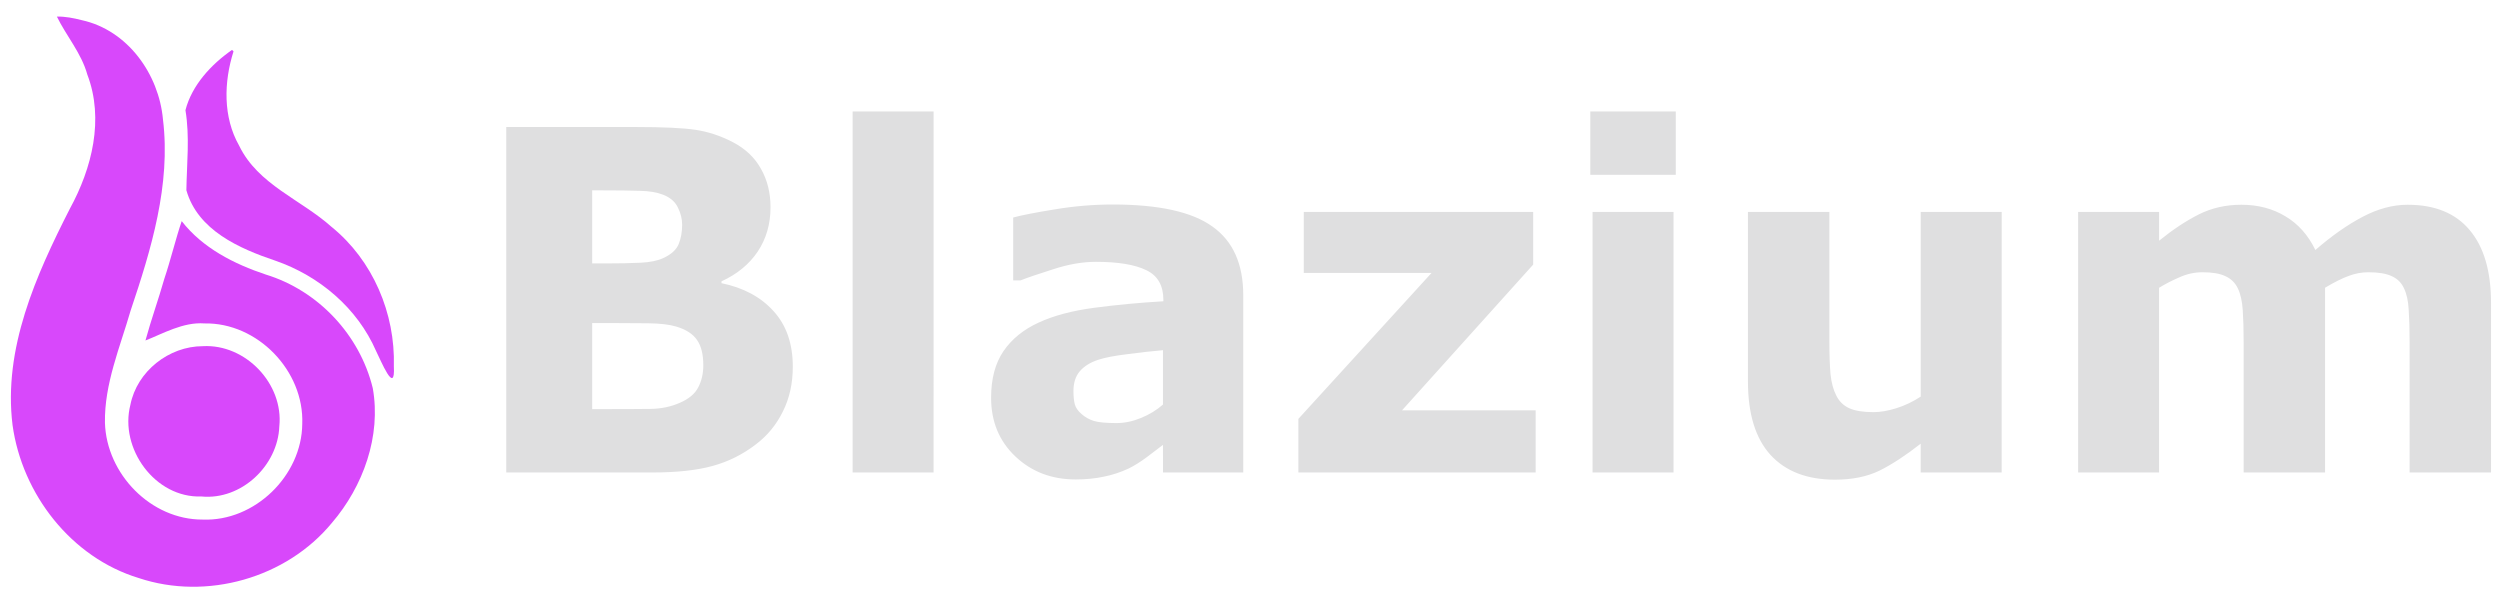
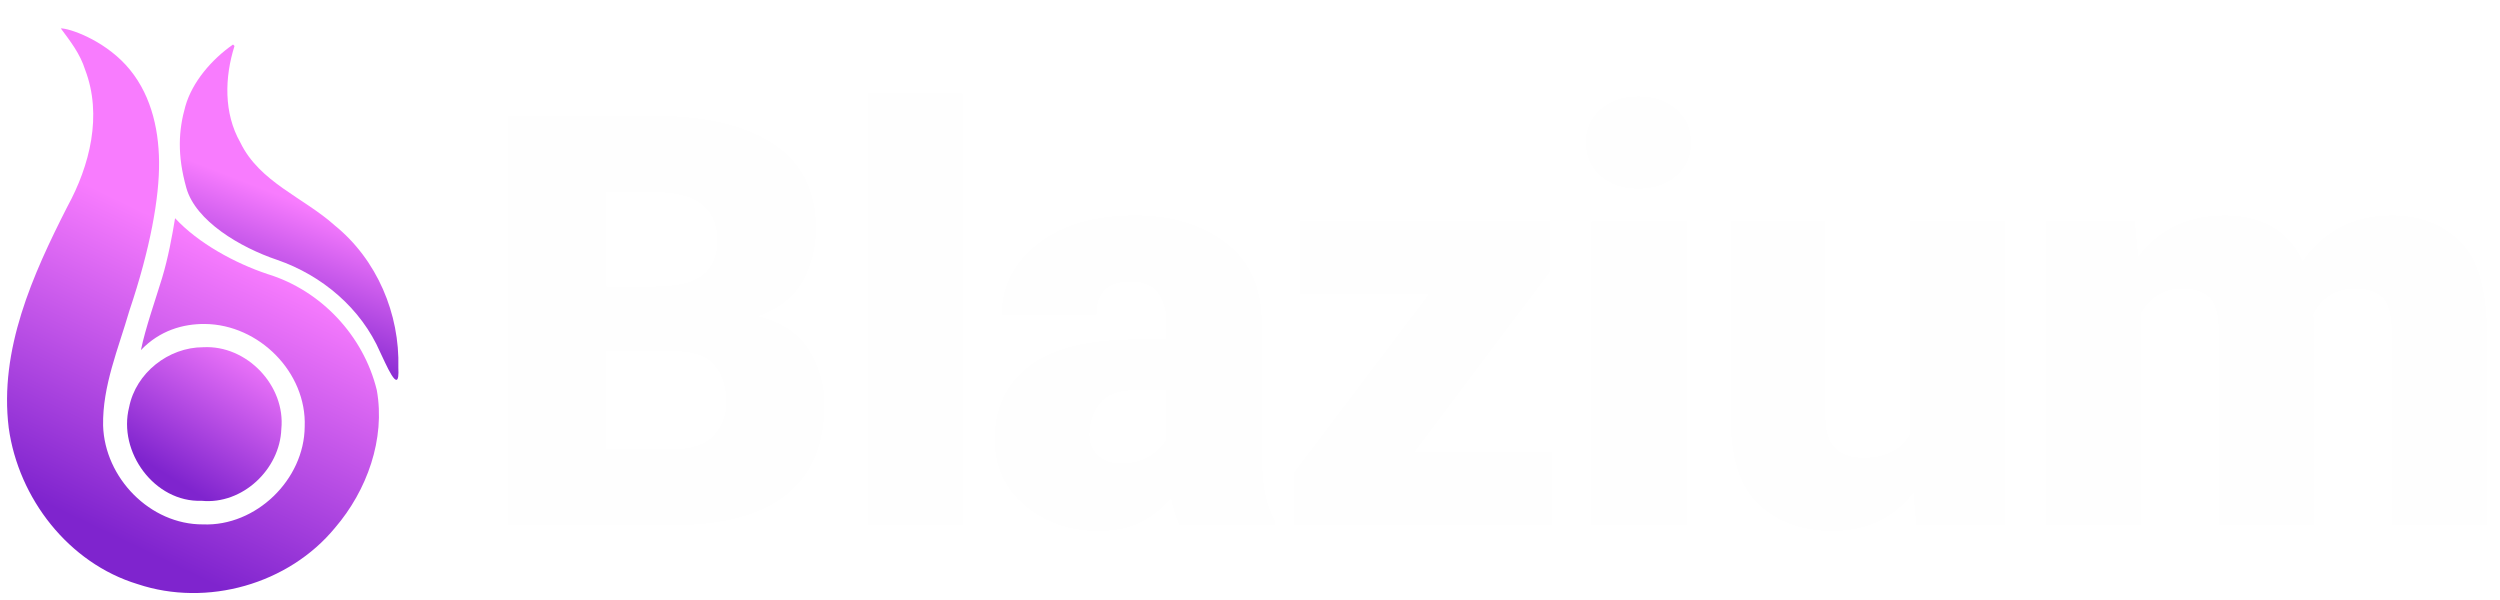
- <svg xmlns="http://www.w3.org/2000/svg" width="100" height="24" stroke-linejoin="round">
-   <path fill="#dfdfe0" d="m 31.712,14.667 q 0,1.002 -0.396,1.791 -0.387,0.789 -1.071,1.309 -0.792,0.612 -1.745,0.872 Q 27.556,18.899 26.098,18.899 h -5.848 V 5.081 h 5.2 q 1.619,0 2.366,0.111 0.756,0.111 1.493,0.492 0.765,0.399 1.134,1.077 0.378,0.668 0.378,1.531 0,1.002 -0.513,1.773 -0.513,0.761 -1.448,1.188 v 0.074 q 1.313,0.269 2.078,1.114 0.774,0.845 0.774,2.227 z m -4.426,-5.68 q 0,-0.343 -0.171,-0.687 Q 26.953,7.958 26.53,7.791 26.152,7.642 25.585,7.633 25.028,7.614 24.011,7.614 h -0.324 v 2.923 h 0.54 q 0.819,0 1.394,-0.028 0.576,-0.028 0.909,-0.186 0.468,-0.213 0.612,-0.548 0.144,-0.343 0.144,-0.789 z m 0.846,5.624 q 0,-0.659 -0.252,-1.012 -0.243,-0.362 -0.837,-0.538 -0.405,-0.121 -1.116,-0.13 -0.711,-0.009 -1.484,-0.009 h -0.756 v 3.443 h 0.252 q 1.457,0 2.087,-0.009 0.63,-0.009 1.161,-0.241 0.54,-0.232 0.738,-0.612 0.207,-0.39 0.207,-0.891 z M 37.343,18.899 H 34.105 V 4.459 h 3.239 z m 9.176,-2.719 v -2.172 q -0.657,0.056 -1.421,0.158 -0.765,0.093 -1.161,0.223 -0.486,0.158 -0.747,0.464 -0.252,0.297 -0.252,0.789 0,0.325 0.054,0.529 0.054,0.204 0.27,0.39 0.207,0.186 0.495,0.278 0.288,0.084 0.9,0.084 0.486,0 0.981,-0.204 0.504,-0.204 0.882,-0.538 z m 0,1.615 q -0.261,0.204 -0.648,0.492 -0.387,0.288 -0.729,0.455 -0.477,0.223 -0.99,0.325 -0.513,0.111 -1.125,0.111 -1.439,0 -2.411,-0.919 -0.972,-0.919 -0.972,-2.348 0,-1.141 0.495,-1.865 0.495,-0.724 1.403,-1.141 0.9,-0.418 2.231,-0.594 1.331,-0.176 2.762,-0.26 v -0.056 q 0,-0.863 -0.684,-1.188 -0.684,-0.334 -2.015,-0.334 -0.801,0 -1.709,0.297 -0.909,0.288 -1.304,0.445 H 40.528 V 8.7 q 0.513,-0.139 1.664,-0.325 1.161,-0.195 2.321,-0.195 2.762,0 3.985,0.882 1.232,0.872 1.232,2.747 V 18.899 H 46.52 Z M 61.426,18.899 h -9.491 v -2.144 l 5.326,-5.837 H 52.151 V 8.477 h 9.176 v 2.107 l -5.245,5.828 h 5.344 z m 5.515,0 H 63.702 V 8.477 h 3.239 z M 67.031,6.992 H 63.612 V 4.459 h 3.419 z M 80.066,18.899 h -3.239 v -1.151 q -0.9,0.705 -1.646,1.077 -0.747,0.362 -1.781,0.362 -1.673,0 -2.582,-0.993 -0.9,-0.993 -0.9,-2.933 V 8.477 h 3.257 v 5.169 q 0,0.789 0.045,1.318 0.054,0.52 0.234,0.863 0.171,0.343 0.513,0.501 0.351,0.158 0.972,0.158 0.414,0 0.918,-0.158 0.504,-0.158 0.972,-0.464 V 8.477 h 3.239 z M 93.003,11.512 V 18.899 h -3.257 v -5.206 q 0,-0.761 -0.036,-1.29 -0.036,-0.538 -0.198,-0.872 -0.162,-0.334 -0.495,-0.483 -0.324,-0.158 -0.918,-0.158 -0.477,0 -0.927,0.204 -0.45,0.195 -0.81,0.418 V 18.899 H 83.125 V 8.477 h 3.239 v 1.151 q 0.837,-0.677 1.601,-1.058 0.765,-0.38 1.691,-0.38 0.999,0 1.763,0.464 0.765,0.455 1.196,1.346 0.972,-0.845 1.889,-1.327 0.918,-0.483 1.799,-0.483 1.637,0 2.483,1.012 0.855,1.012 0.855,2.914 V 18.899 h -3.257 v -5.206 q 0,-0.77 -0.036,-1.299 -0.027,-0.529 -0.189,-0.863 -0.153,-0.334 -0.486,-0.483 -0.333,-0.158 -0.936,-0.158 -0.405,0 -0.792,0.148 -0.387,0.139 -0.945,0.473 z" aria-label="Blazium" font-family="Inter Alia" font-size="19.006" font-weight="700" style="-inkscape-font-specification:&quot;Inter Alia, Bold&quot;" />
-   <path fill="#d848fb" d="m 8.115,13.847 c 1.707,-0.094 3.233,1.506 3.058,3.207 -0.059,1.575 -1.522,2.96 -3.117,2.805 -1.853,0.068 -3.287,-1.92 -2.841,-3.665 0.265,-1.343 1.542,-2.347 2.901,-2.347 z" style="mix-blend-mode:normal" />
-   <path fill="#d848fb" d="M 2.275,0.663 C 2.648,1.43 3.257,2.127 3.493,2.983 4.173,4.766 3.679,6.732 2.794,8.349 1.438,11.011 0.123,13.947 0.502,17.005 c 0.383,2.762 2.347,5.297 5.049,6.117 2.713,0.906 5.909,0.003 7.727,-2.21 1.248,-1.455 1.975,-3.47 1.633,-5.386 C 14.391,13.396 12.731,11.624 10.632,10.982 9.36,10.557 8.106,9.922 7.268,8.845 c -0.234,0.686 -0.441,1.552 -0.694,2.303 -0.235,0.828 -0.524,1.623 -0.756,2.472 0.696,-0.274 1.514,-0.747 2.359,-0.683 2.126,-0.041 3.996,1.901 3.913,4.021 -0.017,2.07 -1.904,3.908 -3.983,3.825 -2.072,0.009 -3.847,-1.824 -3.909,-3.87 -0.028,-1.552 0.603,-3.023 1.028,-4.493 C 6.048,9.978 6.838,7.386 6.519,4.781 6.357,2.964 5.103,1.202 3.264,0.805 2.941,0.722 2.61,0.657 2.275,0.663 Z" style="mix-blend-mode:normal" />
-   <path fill="#d848fb" d="m 9.282,1.996 c -0.833,0.579 -1.607,1.412 -1.864,2.411 0.177,1.06 0.053,2.144 0.037,3.202 0.454,1.6 2.111,2.33 3.555,2.817 1.76,0.607 3.287,1.896 4.035,3.619 0.175,0.34 0.775,1.826 0.709,0.603 0.06,-2.111 -0.838,-4.232 -2.49,-5.571 C 12.044,7.982 10.321,7.389 9.567,5.829 8.914,4.684 8.953,3.28 9.341,2.055 l -0.029,-0.029 z" style="mix-blend-mode:normal" />
+ <svg xmlns="http://www.w3.org/2000/svg" xmlns:xlink="http://www.w3.org/1999/xlink" xml:space="preserve" width="100" height="24" stroke-linejoin="round">
+   <defs>
+     <linearGradient id="a">
+       <stop offset=".045" stop-color="#7f24ce" />
+       <stop offset="1" stop-color="#f87cfe" />
+     </linearGradient>
+     <linearGradient xlink:href="#a" id="d" x1="269.585" x2="488.27" y1="847.204" y2="393.079" gradientTransform="translate(-5.053 -.744)scale(.02539)" gradientUnits="userSpaceOnUse" />
+     <linearGradient xlink:href="#a" id="c" x1="496.519" x2="635.831" y1="813.477" y2="589.778" gradientTransform="translate(-5.053 -.744)scale(.02539)" gradientUnits="userSpaceOnUse" />
+     <linearGradient xlink:href="#a" id="b" x1="635.831" x2="721.822" y1="589.778" y2="368.408" gradientTransform="translate(-5.053 -.744)scale(.02539)" gradientUnits="userSpaceOnUse" />
+   </defs>
+   <path fill="url(#b)" d="m 9.321,1.781 c -0.851,0.591 -1.63,1.497 -1.905,2.464 -0.274,0.966 -0.334,1.946 0.038,3.272 0.372,1.326 2.157,2.381 3.632,2.878 1.799,0.62 3.358,1.937 4.123,3.698 0.178,0.348 0.792,1.866 0.725,0.616 0.061,-2.157 -0.856,-4.325 -2.544,-5.692 C 12.143,7.897 10.382,7.291 9.612,5.697 8.945,4.527 8.984,3.093 9.38,1.84 l -0.03,-0.03 z" paint-order="stroke fill markers" style="mix-blend-mode:normal" />
+   <path fill="url(#c)" d="m 8.128,13.889 c 1.744,-0.096 3.303,1.539 3.125,3.277 -0.06,1.609 -1.556,3.024 -3.185,2.866 -1.893,0.069 -3.358,-1.962 -2.903,-3.745 0.27,-1.372 1.576,-2.398 2.964,-2.398 z" paint-order="stroke fill markers" style="mix-blend-mode:normal" />
+   <path fill="url(#d)" d="M 2.432,1.136 C 2.821,1.661 3.202,2.146 3.405,2.789 4.1,4.611 3.596,6.62 2.691,8.272 1.306,10.992 -0.038,13.992 0.349,17.116 c 0.391,2.822 2.398,5.412 5.159,6.25 2.772,0.925 6.037,0.004 7.896,-2.258 1.275,-1.487 2.018,-3.546 1.668,-5.503 C 14.541,13.429 12.845,11.618 10.7,10.962 9.4,10.528 7.931,9.73 7.003,8.728 6.886,9.439 6.727,10.318 6.48,11.131 6.233,11.945 5.81,13.145 5.637,14.004 6.39,13.215 7.325,12.953 8.19,12.959 10.363,12.976 12.274,14.902 12.188,17.068 12.171,19.183 10.243,21.061 8.118,20.976 6.001,20.986 4.187,19.112 4.124,17.022 4.095,15.436 4.74,13.933 5.174,12.431 6.016,9.936 6.377,7.893 6.363,6.475 6.349,5.057 5.993,3.642 5.027,2.593 4.096,1.583 2.774,1.129 2.432,1.136" paint-order="stroke fill markers" style="mix-blend-mode:normal" />
+   <path fill="#fefefe" d="M32.98 16.164q0 4.848-6.154 4.848h-6.524V4.634h5.883q3.026 0 4.736 1.114 1.72 1.113 1.72 3.408 0 1.113-.517 2.07-.517.944-1.788 1.428 1.45.371 2.047 1.384.596 1 .596 2.126zm-8.73-8.482v3.78h1.912q1.373 0 1.947-.461.585-.462.585-1.373 0-1.946-2.509-1.946zm4.803 8.425q0-.945-.472-1.496-.472-.562-1.597-.562H24.25v3.926h2.576q1.204 0 1.71-.54.517-.552.517-1.328m9.45-12.373v17.278h-3.802V3.734Zm8.685 17.278q-.213-.44-.348-1.091-.439.55-1.136.933-.686.383-1.789.383-1.687 0-2.913-1.013-1.215-1.023-1.215-2.643 0-1.878 1.383-2.936 1.384-1.069 4.32-1.069h1.17v-.64q0-.766-.338-1.216-.326-.46-1.113-.46-1.35 0-1.35 1.327h-3.79q0-1.699 1.45-2.835 1.451-1.136 3.892-1.136 2.171 0 3.611 1.09 1.451 1.08 1.451 3.252v4.983q0 1.192.135 1.81.135.608.382 1.07v.19zm-2.373-2.475q.697 0 1.17-.292.472-.304.675-.675V15.6h-1.193q-1.068 0-1.484.551-.405.54-.405 1.226 0 .518.348.844.36.315.889.315zm7.178-6.772V8.841h9.988v2.047l-5.41 7.2h5.523v2.924H51.768v-2.115l5.388-7.132zm11.44-6.063q0-.81.586-1.327.585-.517 1.518-.517.934 0 1.519.517.585.518.585 1.327 0 .81-.585 1.328-.585.517-1.519.517t-1.518-.517q-.585-.518-.585-1.328zm4.028 3.139v12.17h-3.802V8.842Zm9.191 12.17-.113-1.304q-1.192 1.53-3.24 1.53-1.81 0-2.946-1.058-1.125-1.057-1.125-3.464V8.84h3.79v7.896q0 1.575 1.53 1.575 1.328 0 1.857-.956V8.841h3.802v12.17Zm10.631-9.47q-1.069 0-1.653 1v8.47h-3.791V8.842h3.554l.135 1.428q1.26-1.653 3.465-1.653 1.068 0 1.867.439.81.438 1.249 1.394.573-.854 1.462-1.338.9-.495 2.103-.495 1.665 0 2.734 1.046t1.068 3.69v7.66h-3.802v-7.66q0-1.137-.393-1.474-.383-.338-1.058-.338-1.136 0-1.687 1.002.011.168.011.348v8.122h-3.79v-7.638q0-1.159-.394-1.496-.383-.338-1.08-.338" aria-label="Blazium" font-family="Roboto" font-size="186.667" font-weight="900" letter-spacing="-4" paint-order="stroke fill markers" style="line-height:1.25;-inkscape-font-specification:&quot;Roboto Heavy&quot;" />
</svg>
